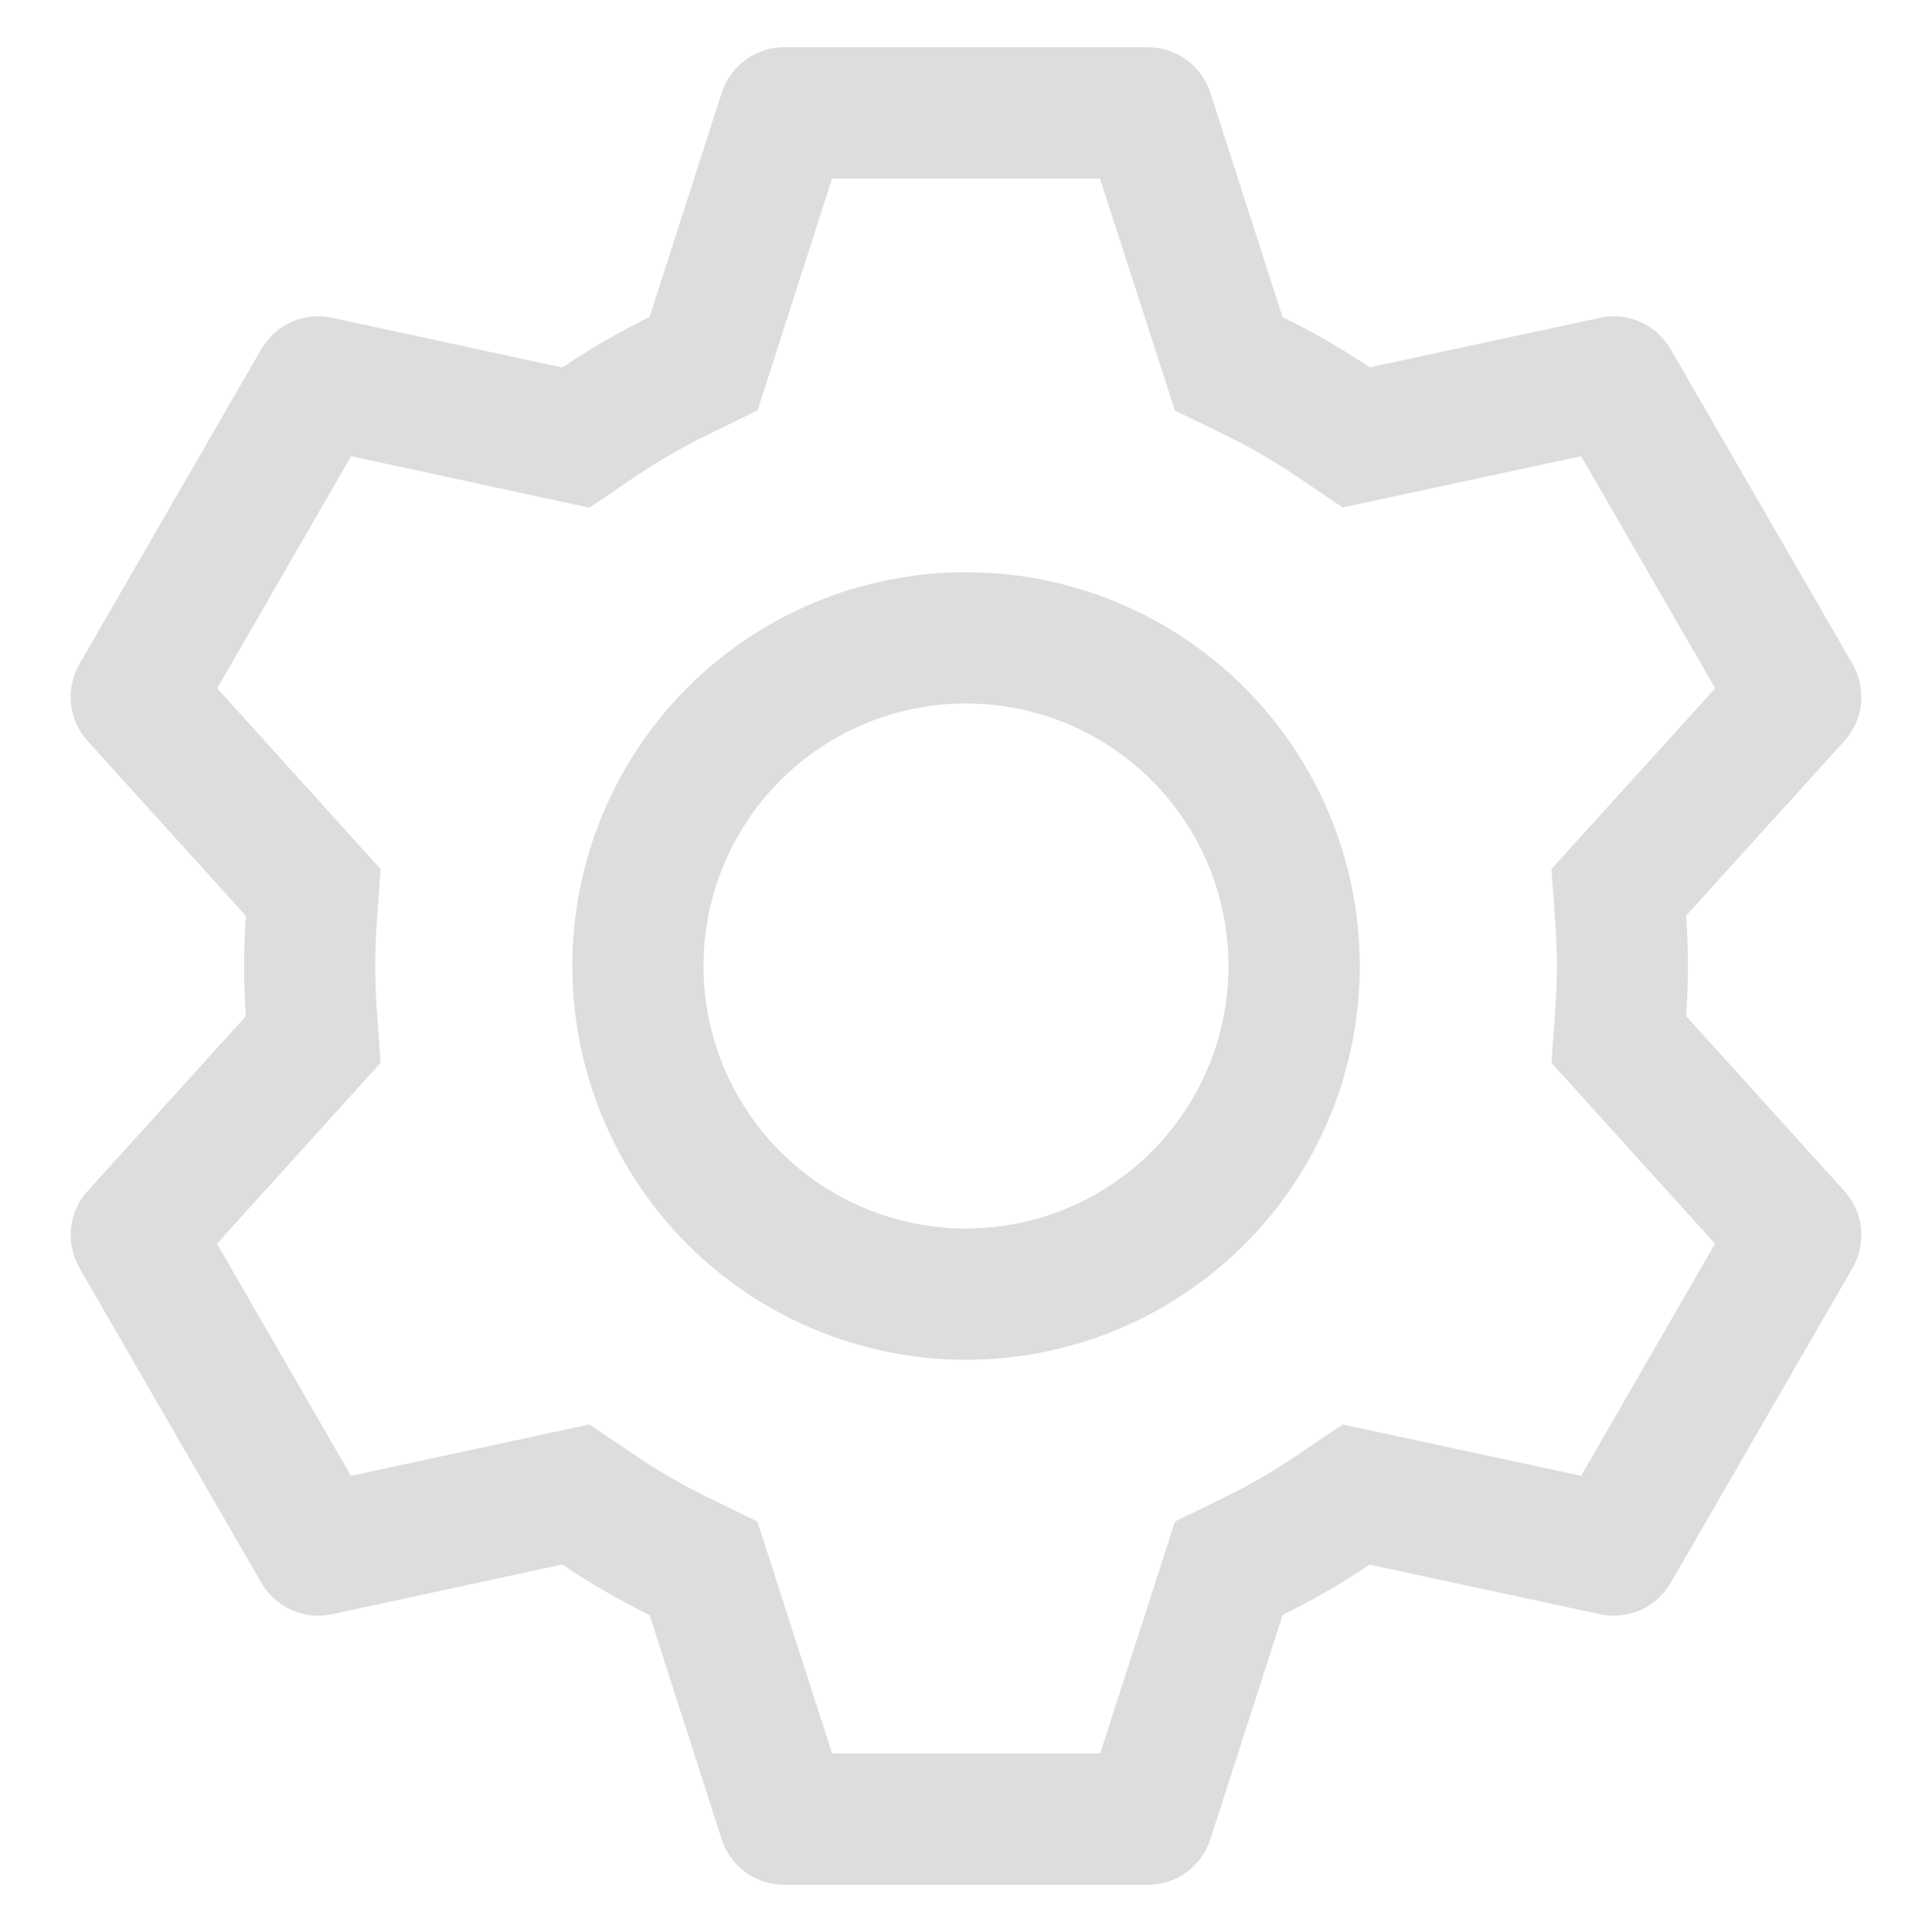
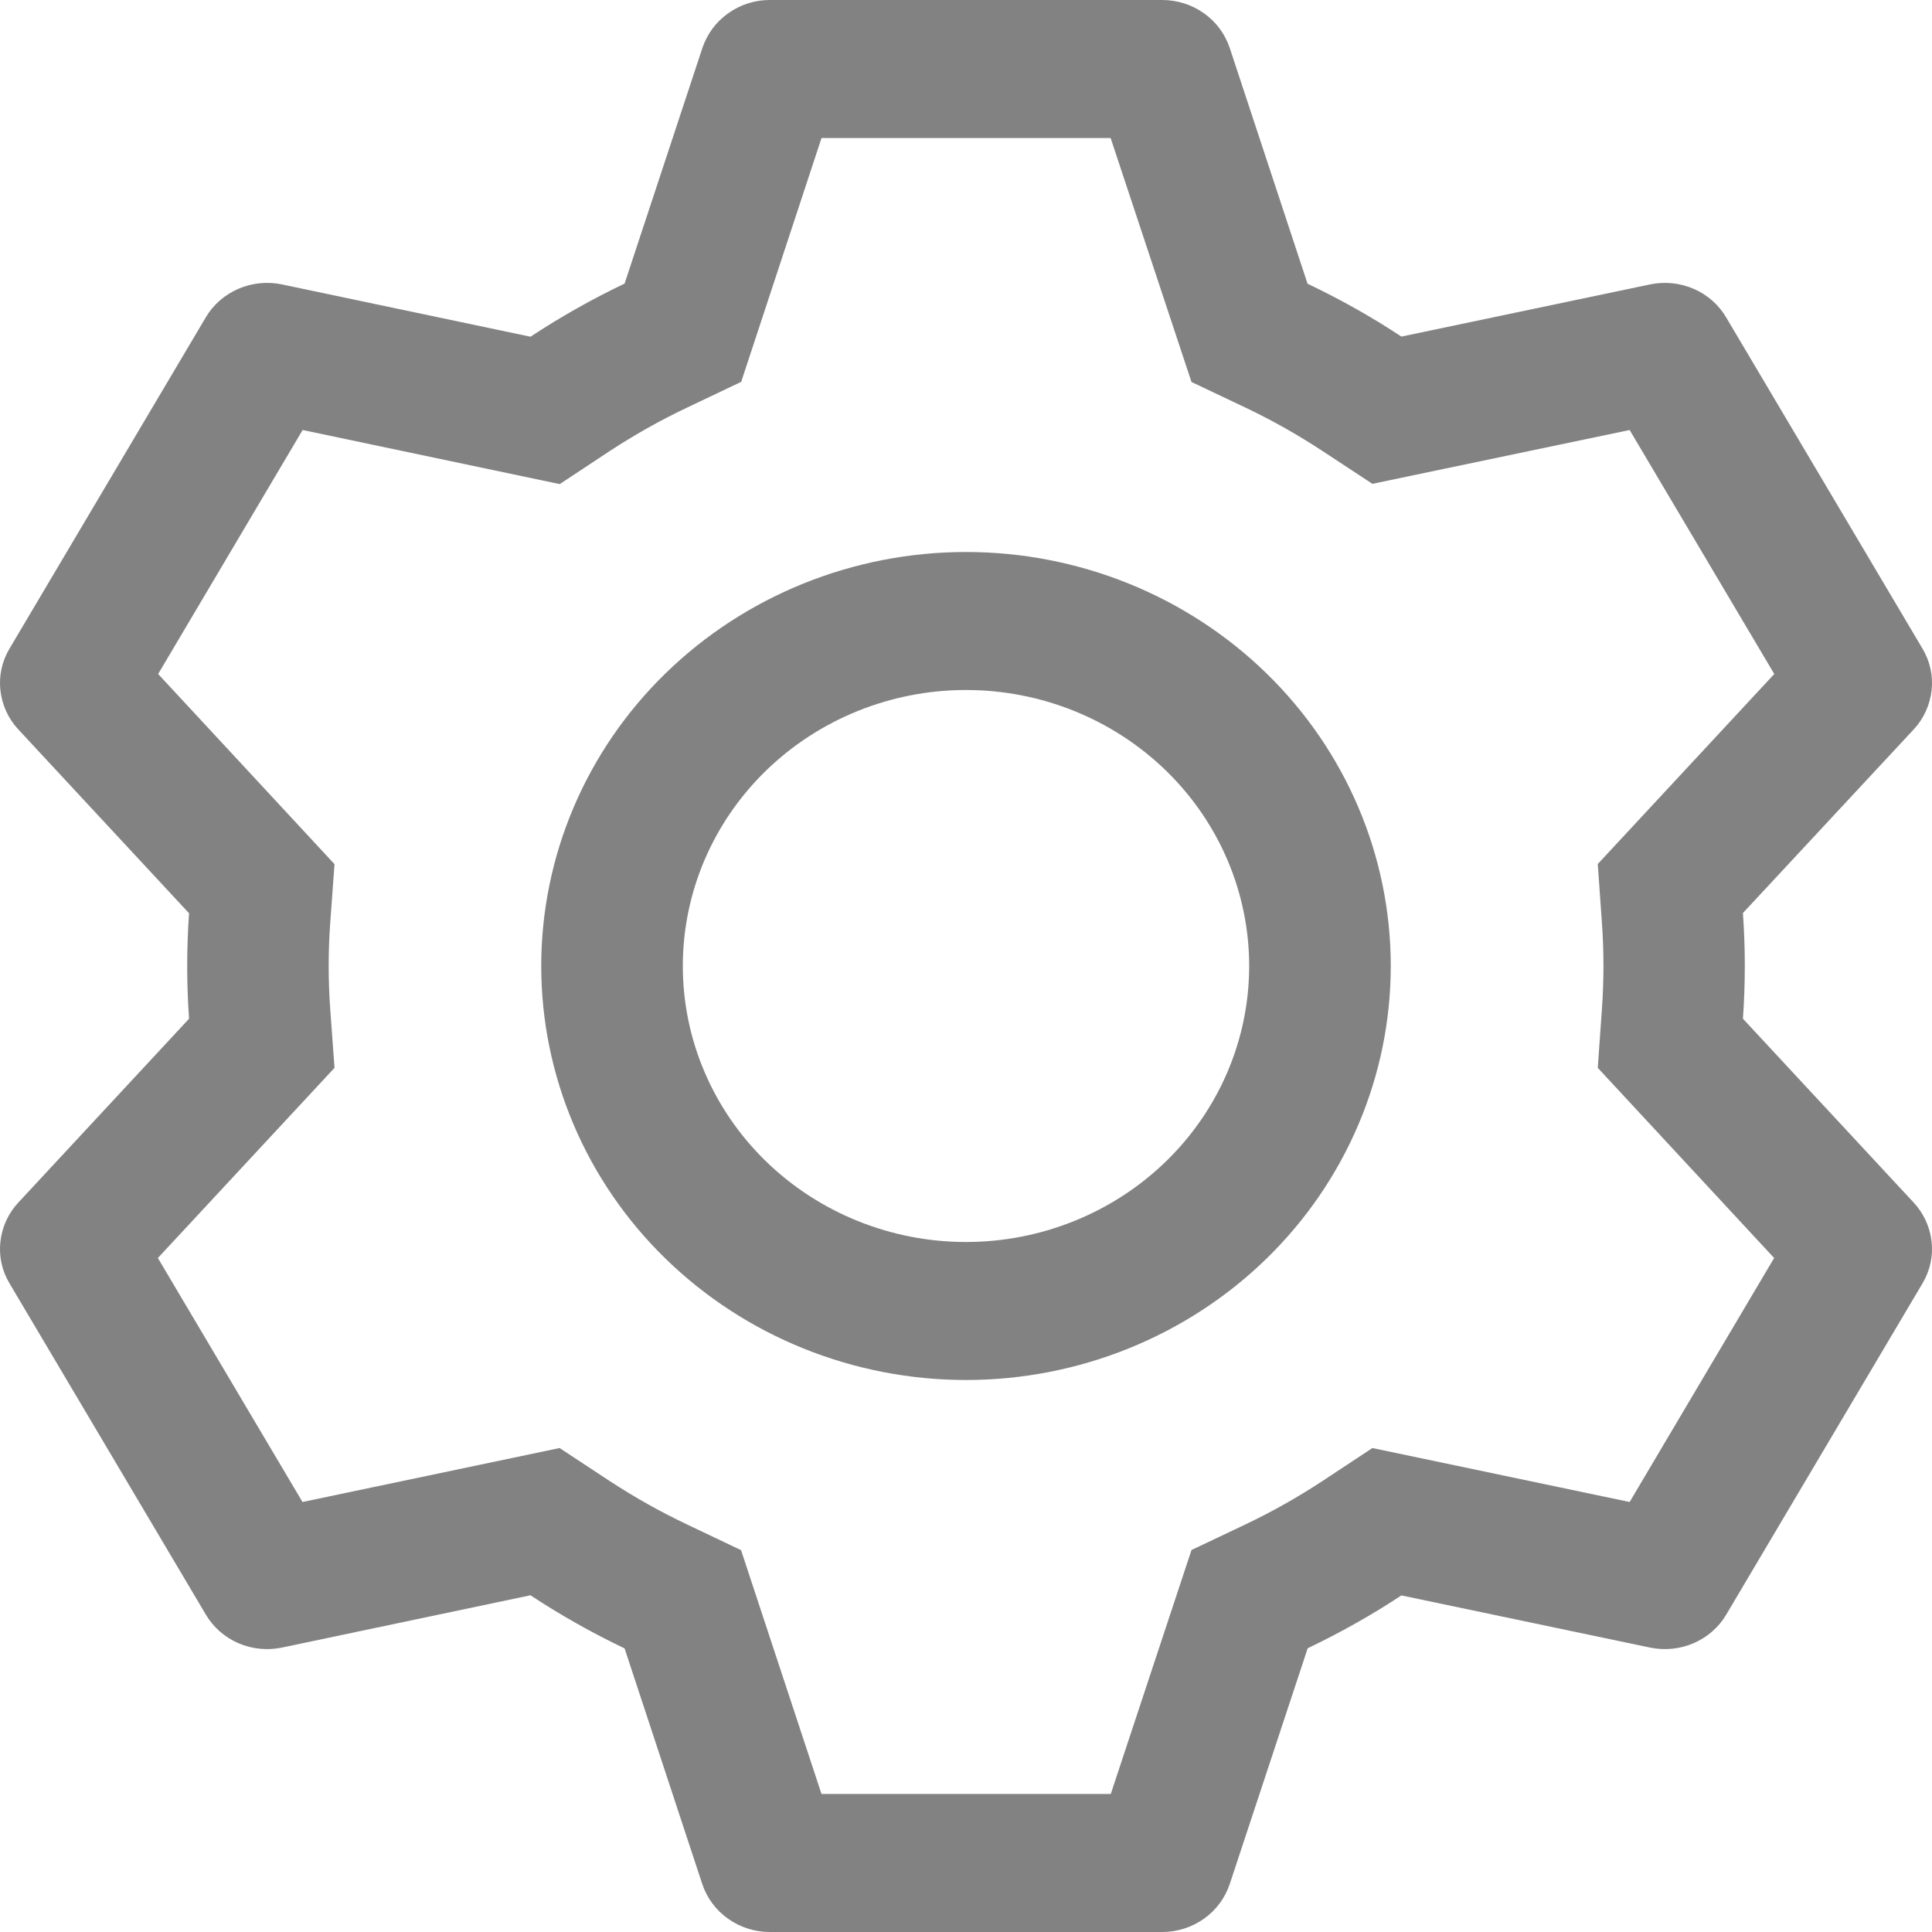
- <svg xmlns="http://www.w3.org/2000/svg" width="23" height="23" viewBox="0 0 23 23" fill="none">
-   <path d="M13.666 0.562C13.831 0.563 13.992 0.615 14.126 0.712C14.259 0.81 14.359 0.947 14.409 1.105L15.269 3.775C15.63 3.952 15.975 4.15 16.305 4.373L19.049 3.783C19.21 3.748 19.379 3.766 19.53 3.833C19.681 3.901 19.807 4.014 19.889 4.158L22.055 7.906C22.137 8.05 22.172 8.216 22.155 8.38C22.137 8.545 22.067 8.699 21.956 8.822L20.073 10.9C20.101 11.299 20.101 11.698 20.073 12.097L21.956 14.178C22.067 14.301 22.137 14.455 22.155 14.62C22.172 14.784 22.137 14.95 22.055 15.094L19.889 18.844C19.806 18.987 19.681 19.1 19.53 19.167C19.378 19.234 19.21 19.252 19.049 19.217L16.305 18.627C15.977 18.848 15.63 19.048 15.27 19.225L14.409 21.895C14.359 22.053 14.259 22.19 14.126 22.288C13.992 22.385 13.831 22.438 13.666 22.438H9.334C9.169 22.438 9.008 22.385 8.874 22.288C8.741 22.19 8.641 22.053 8.591 21.895L7.733 19.227C7.373 19.05 7.026 18.849 6.694 18.625L3.952 19.217C3.79 19.252 3.621 19.234 3.47 19.167C3.319 19.099 3.193 18.986 3.111 18.842L0.945 15.094C0.863 14.95 0.828 14.784 0.845 14.62C0.863 14.455 0.932 14.301 1.044 14.178L2.927 12.097C2.899 11.699 2.899 11.301 2.927 10.903L1.044 8.822C0.932 8.699 0.863 8.545 0.845 8.38C0.828 8.216 0.863 8.05 0.945 7.906L3.111 4.156C3.194 4.013 3.319 3.9 3.47 3.833C3.622 3.766 3.79 3.748 3.952 3.783L6.694 4.375C7.025 4.152 7.372 3.95 7.733 3.773L8.592 1.105C8.643 0.948 8.741 0.811 8.874 0.713C9.008 0.616 9.168 0.563 9.333 0.562H13.664H13.666ZM13.094 2.125H9.906L9.019 4.886L8.42 5.178C8.126 5.322 7.842 5.486 7.57 5.669L7.017 6.044L4.18 5.431L2.586 8.194L4.531 10.347L4.484 11.009C4.462 11.336 4.462 11.664 4.484 11.991L4.531 12.653L2.583 14.806L4.178 17.569L7.016 16.958L7.569 17.331C7.841 17.514 8.125 17.678 8.419 17.822L9.017 18.114L9.906 20.875H13.097L13.988 18.113L14.584 17.822C14.878 17.678 15.162 17.514 15.433 17.331L15.984 16.958L18.823 17.569L20.417 14.806L18.47 12.653L18.517 11.991C18.54 11.663 18.54 11.335 18.517 11.008L18.47 10.345L20.419 8.194L18.823 5.431L15.984 6.041L15.433 5.669C15.162 5.486 14.878 5.322 14.584 5.178L13.988 4.888L13.095 2.125H13.094ZM11.5 6.812C12.743 6.812 13.935 7.306 14.815 8.185C15.694 9.065 16.188 10.257 16.188 11.5C16.188 12.743 15.694 13.935 14.815 14.815C13.935 15.694 12.743 16.188 11.5 16.188C10.257 16.188 9.065 15.694 8.185 14.815C7.306 13.935 6.813 12.743 6.813 11.5C6.813 10.257 7.306 9.065 8.185 8.185C9.065 7.306 10.257 6.812 11.5 6.812ZM11.5 8.375C10.671 8.375 9.876 8.704 9.29 9.29C8.704 9.876 8.375 10.671 8.375 11.5C8.375 12.329 8.704 13.124 9.29 13.71C9.876 14.296 10.671 14.625 11.5 14.625C12.329 14.625 13.124 14.296 13.71 13.71C14.296 13.124 14.625 12.329 14.625 11.5C14.625 10.671 14.296 9.876 13.71 9.29C13.124 8.704 12.329 8.375 11.5 8.375Z" fill="#DDDDDD" />
+ <svg xmlns="http://www.w3.org/2000/svg" width="14" height="14" viewBox="0 0 14 14" fill="none">
+   <path d="M8.422 0C8.531 3.33582e-06 8.637 0.034 8.724 0.096C8.812 0.158 8.877 0.246 8.911 0.347L9.475 2.056C9.712 2.169 9.939 2.296 10.155 2.439L11.957 2.061C12.063 2.039 12.174 2.05 12.273 2.093C12.373 2.136 12.455 2.209 12.509 2.301L13.931 4.7C13.986 4.792 14.009 4.898 13.997 5.003C13.985 5.109 13.94 5.208 13.867 5.286L12.63 6.616C12.648 6.871 12.648 7.127 12.63 7.382L13.867 8.714C13.94 8.792 13.985 8.891 13.997 8.997C14.009 9.102 13.986 9.208 13.931 9.3L12.509 11.7C12.455 11.792 12.372 11.864 12.273 11.907C12.174 11.95 12.063 11.961 11.957 11.939L10.155 11.561C9.94 11.703 9.712 11.831 9.476 11.944L8.911 13.653C8.877 13.754 8.812 13.842 8.724 13.904C8.637 13.966 8.531 14 8.422 14H5.578C5.469 14 5.363 13.966 5.276 13.904C5.188 13.842 5.123 13.754 5.089 13.653L4.526 11.945C4.29 11.832 4.062 11.704 3.844 11.56L2.043 11.939C1.937 11.961 1.826 11.95 1.727 11.907C1.628 11.864 1.545 11.791 1.491 11.699L0.069 9.3C0.014 9.208 -0.009 9.102 0.003 8.997C0.015 8.891 0.06 8.792 0.133 8.714L1.37 7.382C1.352 7.128 1.352 6.872 1.37 6.618L0.133 5.286C0.06 5.208 0.015 5.109 0.003 5.003C-0.009 4.898 0.014 4.792 0.069 4.7L1.491 2.3C1.545 2.208 1.628 2.136 1.727 2.093C1.826 2.05 1.937 2.039 2.043 2.061L3.844 2.44C4.061 2.297 4.289 2.168 4.526 2.055L5.09 0.347C5.124 0.247 5.188 0.159 5.276 0.097C5.363 0.034 5.469 0 5.577 0H8.421H8.422ZM8.047 1H5.953L5.371 2.767L4.978 2.954C4.784 3.046 4.598 3.151 4.419 3.268L4.056 3.508L2.193 3.116L1.146 4.884L2.424 6.262L2.393 6.686C2.378 6.895 2.378 7.105 2.393 7.314L2.424 7.738L1.144 9.116L2.192 10.884L4.055 10.493L4.418 10.732C4.597 10.849 4.783 10.954 4.977 11.046L5.37 11.233L5.953 13H8.049L8.634 11.232L9.026 11.046C9.219 10.954 9.405 10.849 9.583 10.732L9.945 10.493L11.809 10.884L12.856 9.116L11.578 7.738L11.608 7.314C11.623 7.105 11.623 6.894 11.608 6.685L11.578 6.261L12.857 4.884L11.809 3.116L9.945 3.506L9.583 3.268C9.405 3.151 9.219 3.046 9.026 2.954L8.634 2.768L8.048 1H8.047ZM7 4C7.816 4 8.599 4.316 9.177 4.879C9.754 5.441 10.078 6.204 10.078 7C10.078 7.796 9.754 8.559 9.177 9.121C8.599 9.684 7.816 10 7 10C6.184 10 5.401 9.684 4.823 9.121C4.246 8.559 3.922 7.796 3.922 7C3.922 6.204 4.246 5.441 4.823 4.879C5.401 4.316 6.184 4 7 4ZM7 5C6.456 5 5.934 5.211 5.549 5.586C5.164 5.961 4.948 6.47 4.948 7C4.948 7.53 5.164 8.039 5.549 8.414C5.934 8.789 6.456 9 7 9C7.544 9 8.066 8.789 8.451 8.414C8.836 8.039 9.052 7.53 9.052 7C9.052 6.47 8.836 5.961 8.451 5.586C8.066 5.211 7.544 5 7 5Z" fill="#828282" />
</svg>
